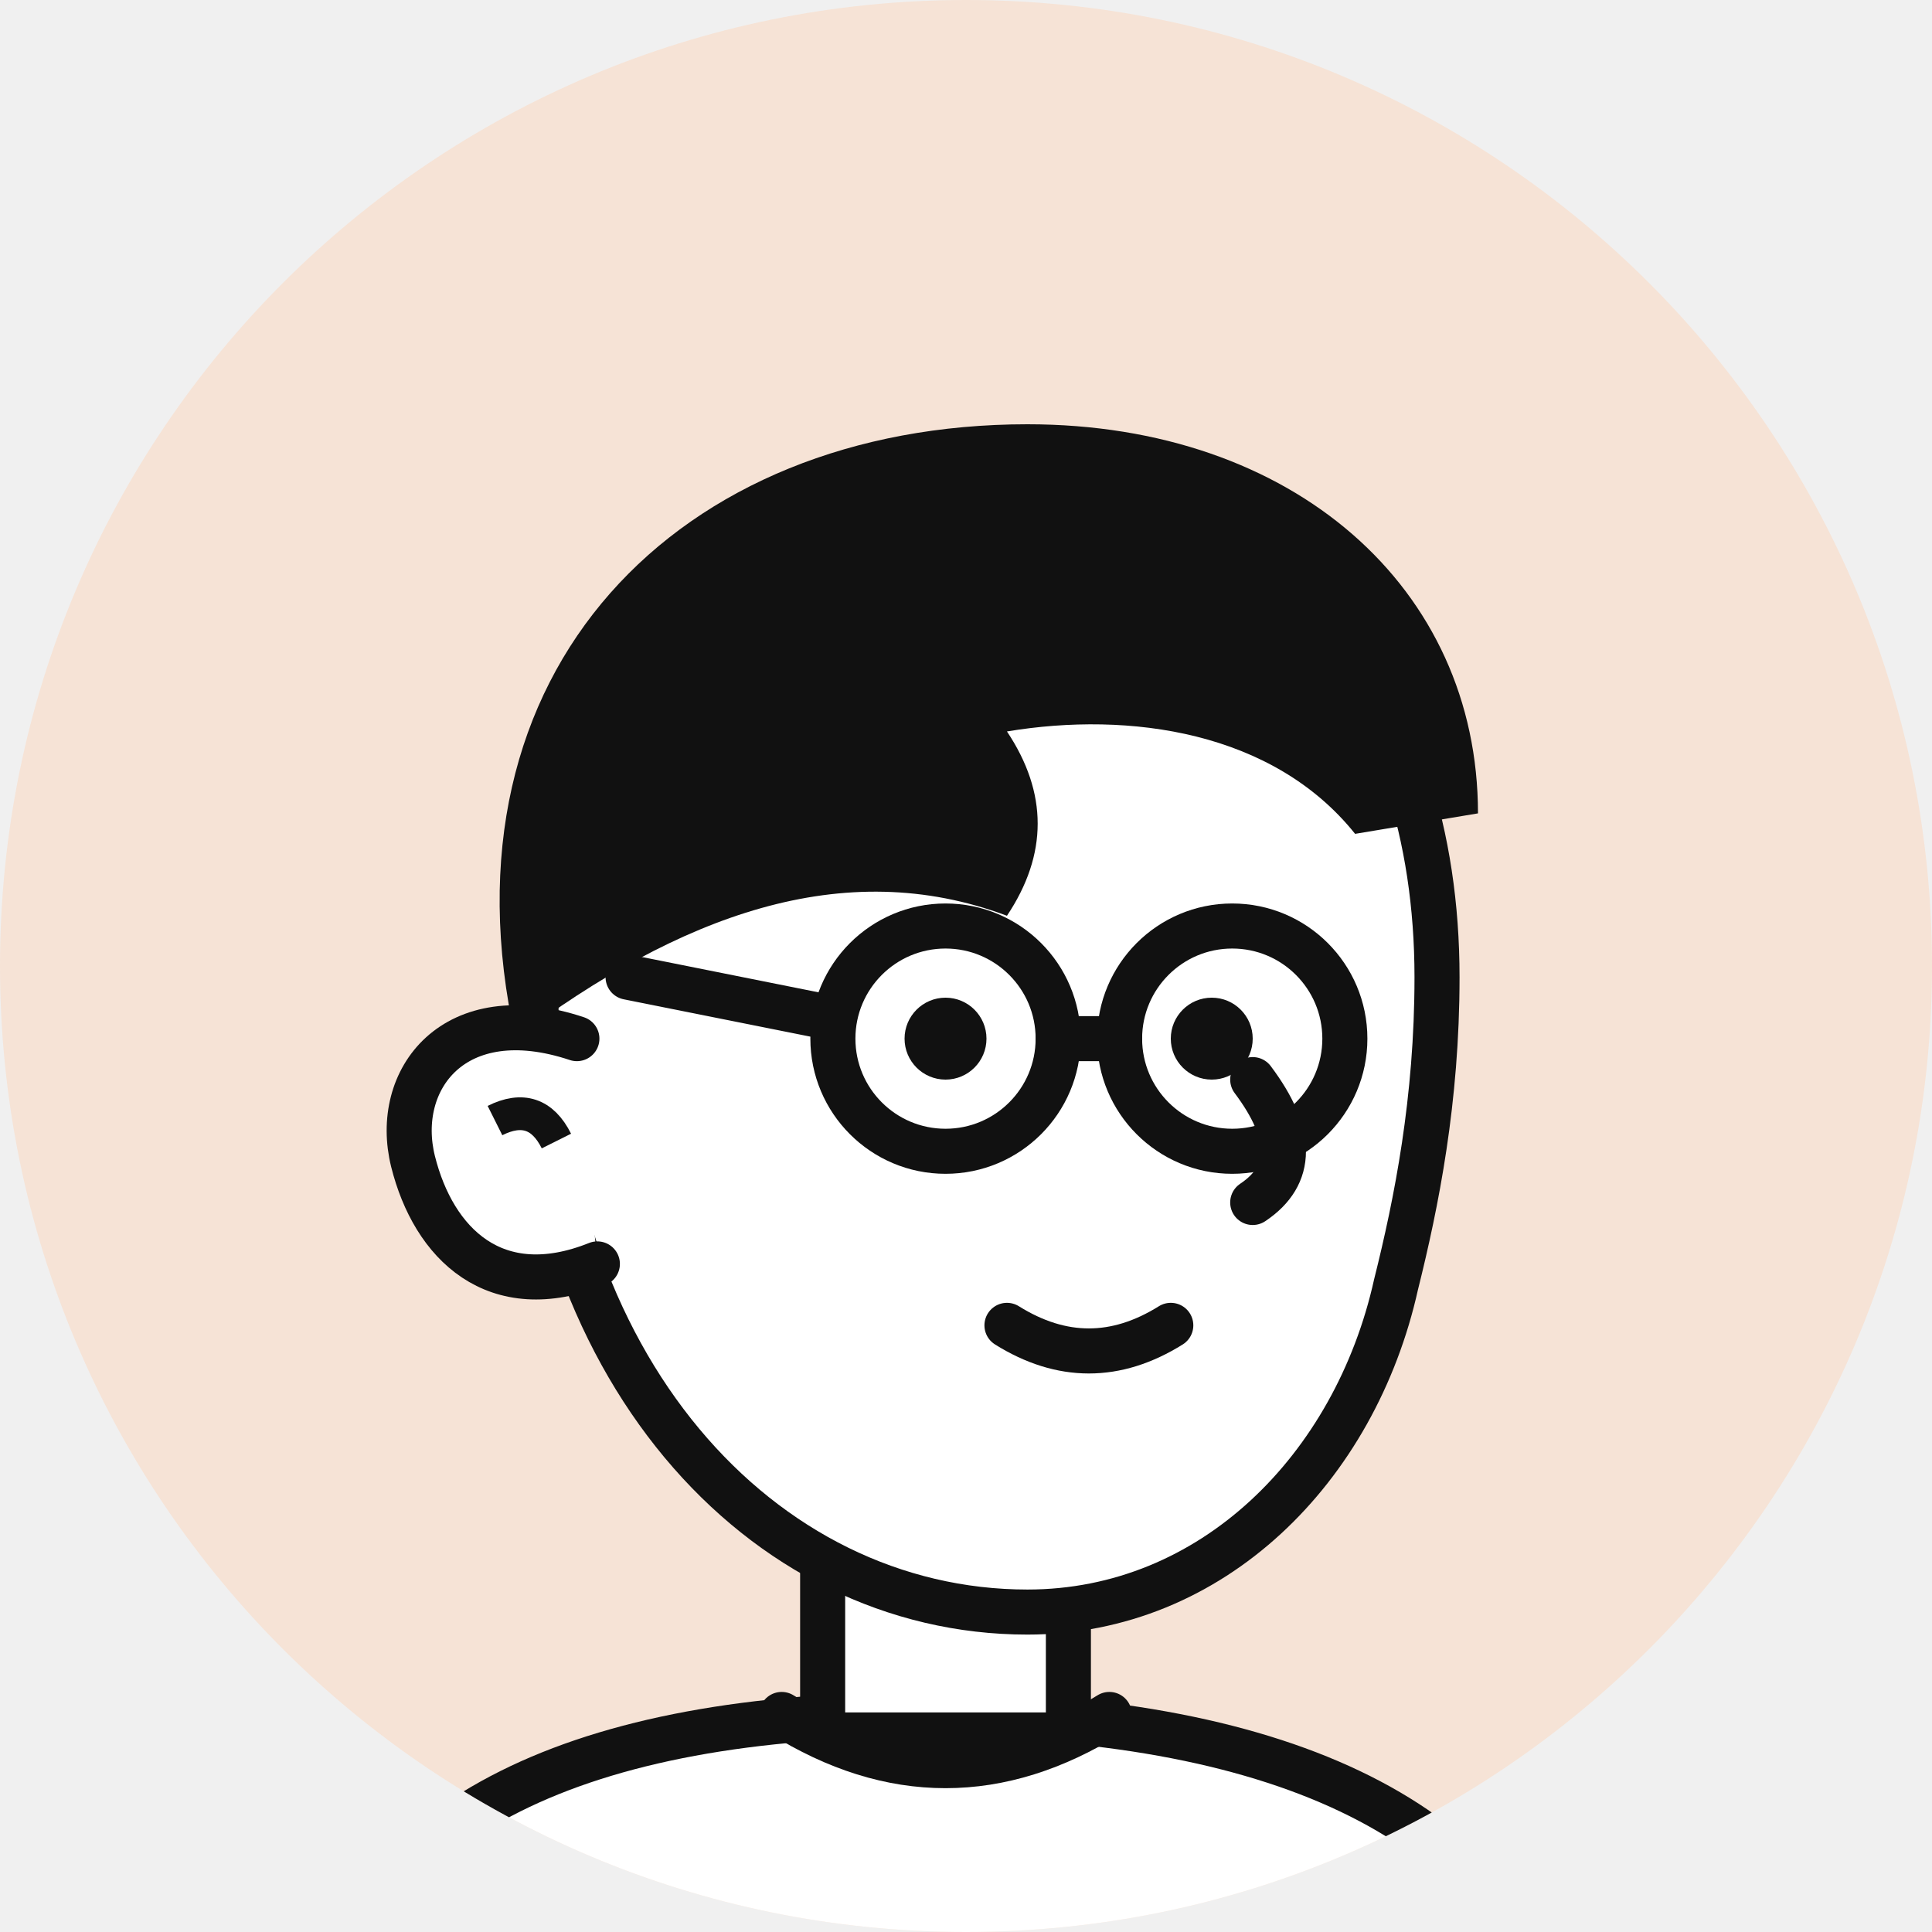
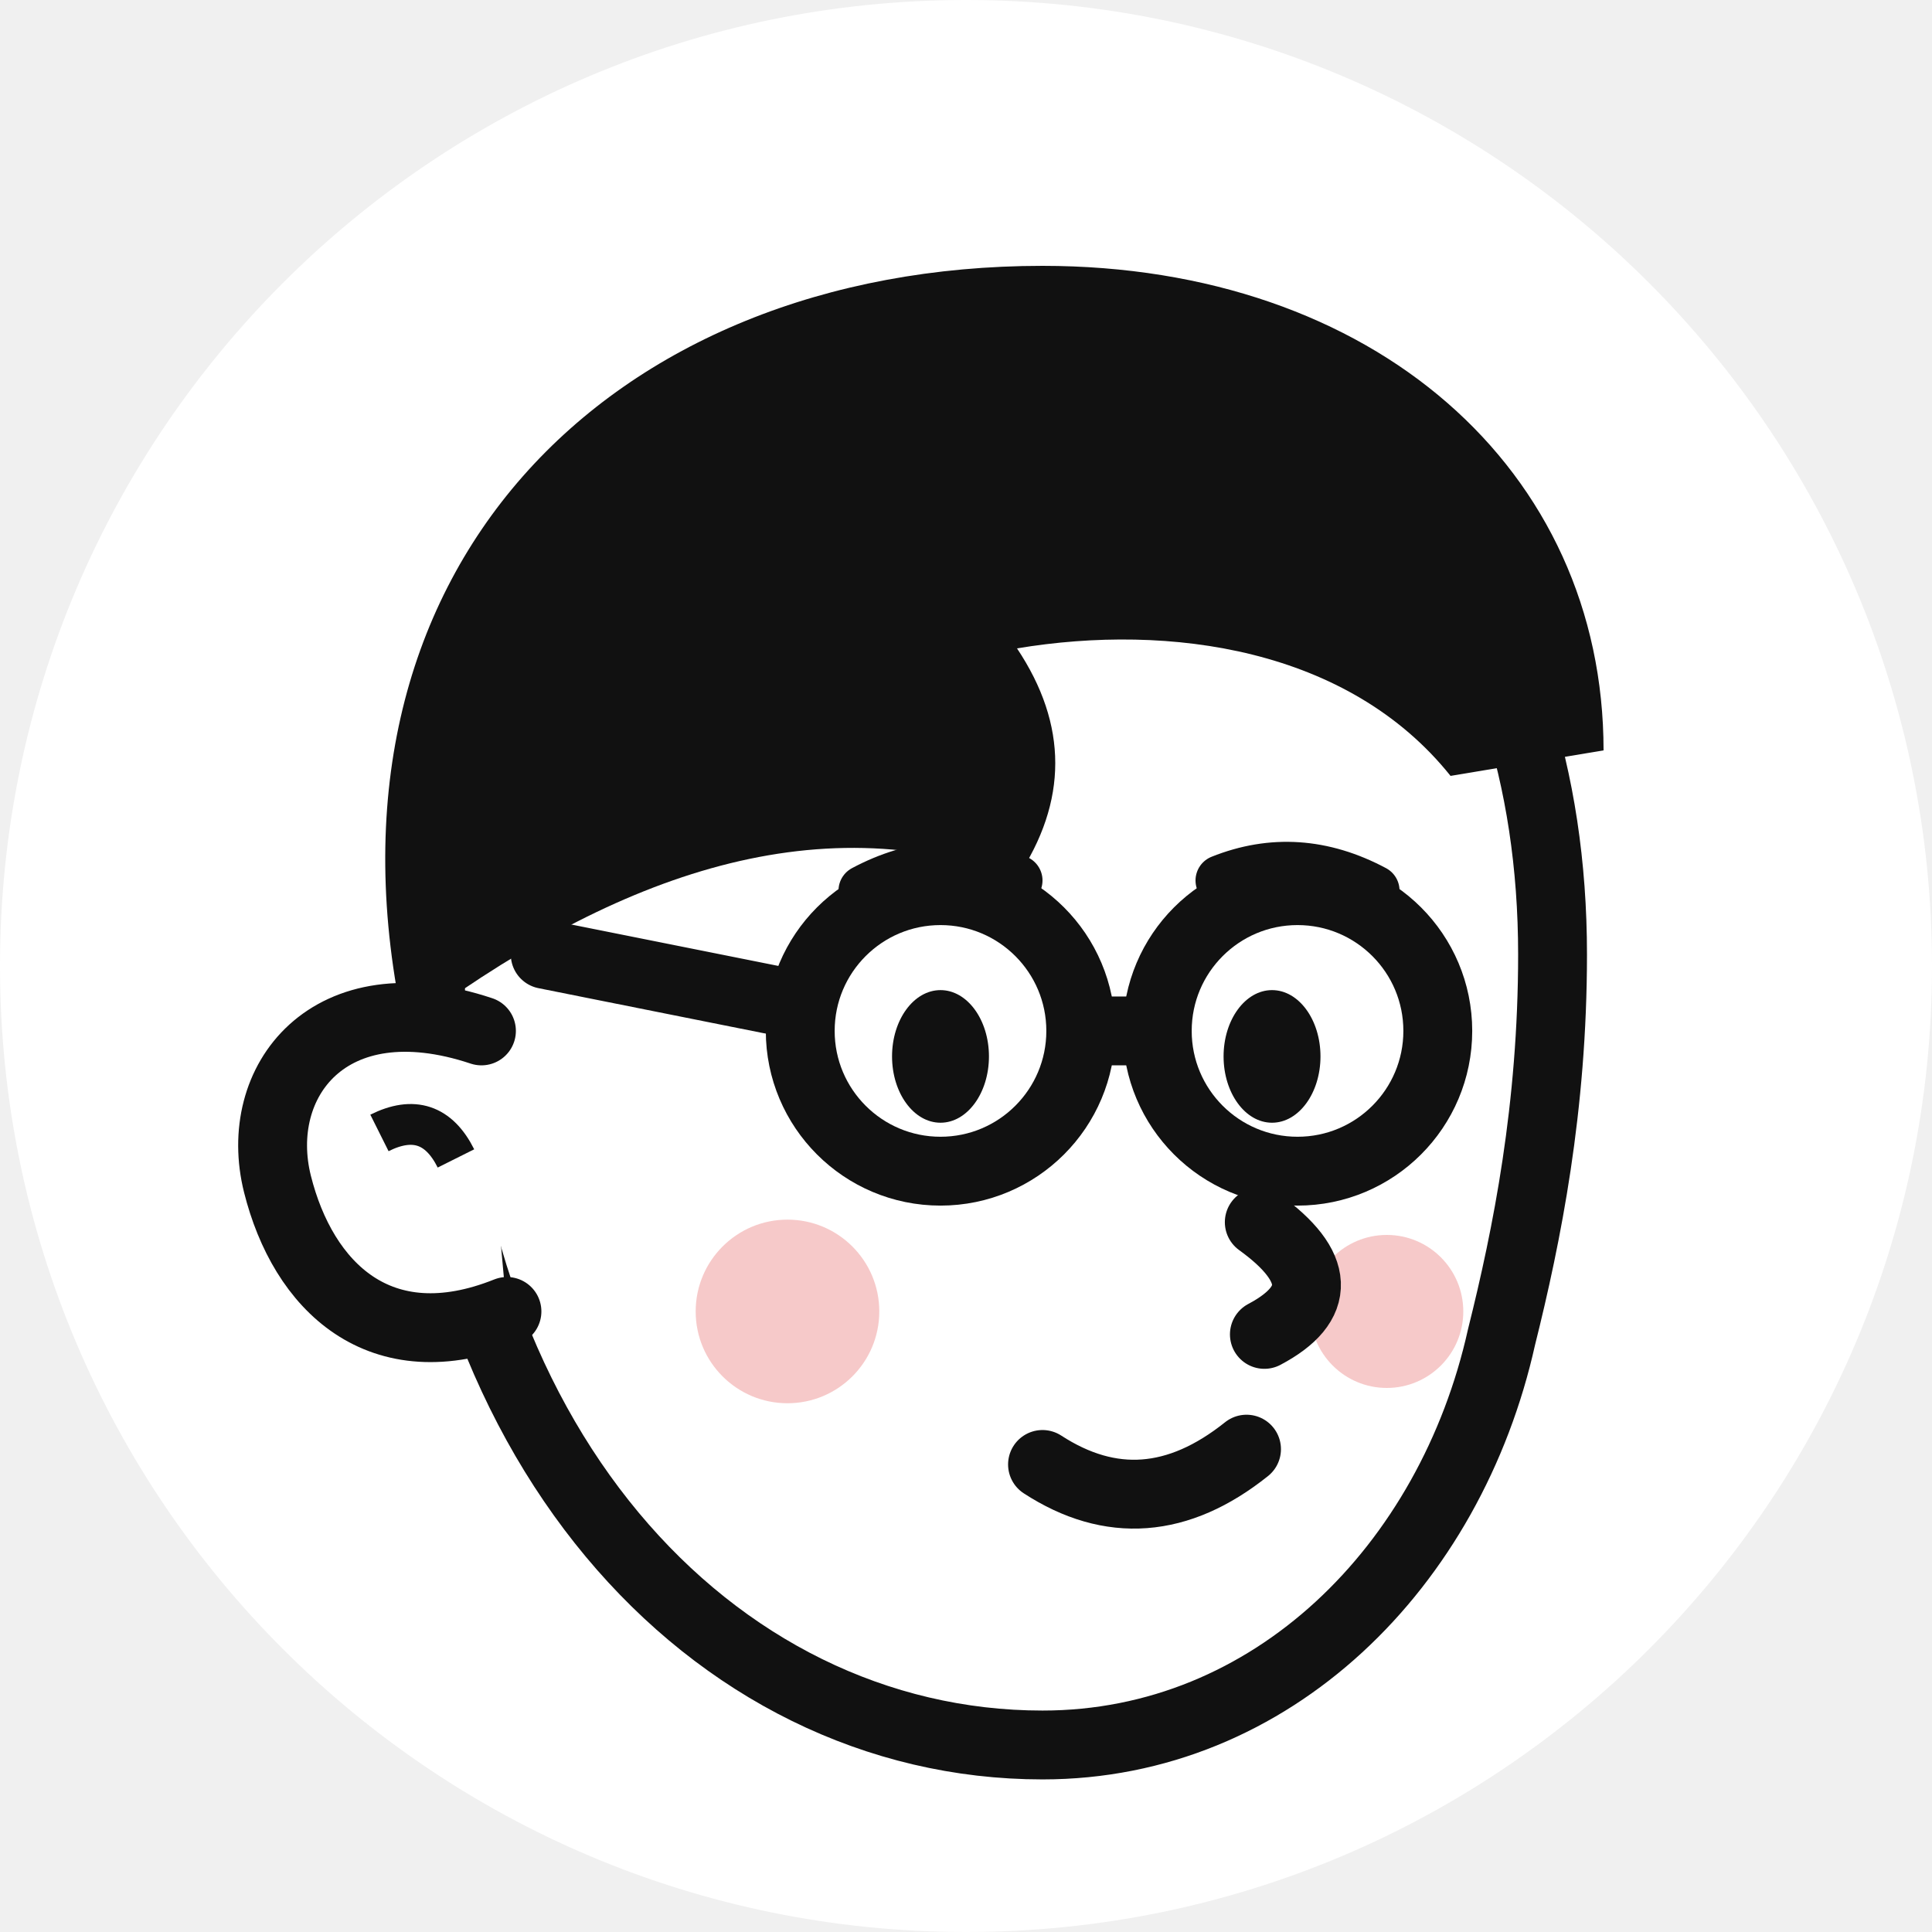
<svg xmlns="http://www.w3.org/2000/svg" viewBox="0 0 100 100">
  <defs>
    <clipPath id="c0">
      <circle cx="50" cy="50" r="50" />
    </clipPath>
  </defs>
  <g clip-path="url(#c0)">
-     <rect width="100" height="100" fill="#F6E3D6" />
-     <g transform="translate(50 58) scale(1.06) translate(-52 -56)">
-       <path d="M20 100c3-10 13-15 30-15s28 5 31 15" fill="#fff" stroke="#111" stroke-width="2.2" stroke-linecap="round" stroke-linejoin="round" />
-       <path d="M43 85q8 5 16 0" fill="none" stroke="#111" stroke-width="2.2" stroke-linecap="round" stroke-linejoin="round" />
-       <path d="M45 76v10h12v-7" fill="#fff" stroke="#111" stroke-width="2.2" stroke-linecap="round" stroke-linejoin="round" />
-       <path d="M31 50c0-15 10-25 23-25s21 10 21 24c0 6-1 11-2 15-2 9-9 16-18 16-13 0-24-12-24-30z" fill="#fff" stroke="#111" stroke-width="2.2" stroke-linecap="round" stroke-linejoin="round" />
-       <path d="M33 52c-6-2-9 2-8 6s4 7 9 5" fill="#fff" stroke="#111" stroke-width="2.2" stroke-linecap="round" stroke-linejoin="round" />
+     <rect width="100" height="100" fill="#fff" />
+     <g transform="translate(50 56) scale(1.32) translate(-52 -54)">
+       <path d="M31 50c0-15 10-25 23-25s21 10 21 24c0 6-1 11-2 15-2 9-9 16-18 16-13 0-24-12-24-30z" fill="#fff" stroke="#111" stroke-width="2.7" stroke-linecap="round" stroke-linejoin="round" />
+       <path d="M33 52c-6-2-9 2-8 6s4 7 9 5" fill="#fff" stroke="#111" stroke-width="2.7" stroke-linecap="round" stroke-linejoin="round" />
      <path d="M29 56q2-1 3 1" fill="none" stroke="#111" stroke-width="1.6" />
-       <circle cx="51" cy="52" r="2" fill="#111" />
-       <circle cx="64" cy="52" r="2" fill="#111" />
-       <path d="M66 54q3 4 0 6" fill="none" stroke="#111" stroke-width="2.2" stroke-linecap="round" stroke-linejoin="round" />
-       <path d="M54 66q4 2.5 8 0" fill="none" stroke="#111" stroke-width="2.2" stroke-linecap="round" stroke-linejoin="round" />
+       <circle cx="45" cy="63" r="3.6" fill="#F6C9C9" />
+       <circle cx="68.5" cy="63" r="3" fill="#F6C9C9" />
+       <ellipse cx="51" cy="53" rx="1.9" ry="2.6" fill="#111" />
+       <ellipse cx="64" cy="53" rx="1.9" ry="2.6" fill="#111" />
+       <path d="M48 46.5q3-1.6 6-.4M62 46.1q3-1.2 6 .4" fill="none" stroke="#111" stroke-width="2" stroke-linecap="round" />
+       <path d="M63.5 59.5q3.6 2.6.2 4.4" fill="none" stroke="#111" stroke-width="2.7" stroke-linecap="round" stroke-linejoin="round" />
+       <path d="M55 69q4 2.6 8-.6" fill="none" stroke="#111" stroke-width="2.7" stroke-linecap="round" stroke-linejoin="round" />
      <path d="M30 52c-4-18 8-30 25-30 13 0 22 8 22 19l-6 1c-4-5-11-6-17-5 2 3 2 6 0 9-8-3-16 0-24 6z" fill="#111" />
-       <circle cx="51" cy="52" r="5.5" fill="none" stroke="#111" stroke-width="2.2" stroke-linecap="round" stroke-linejoin="round" />
-       <circle cx="65" cy="52" r="5.5" fill="none" stroke="#111" stroke-width="2.2" stroke-linecap="round" stroke-linejoin="round" />
-       <path d="M56.5 52h3M45.5 51l-10-2" stroke="#111" stroke-width="2.2" stroke-linecap="round" stroke-linejoin="round" />
+       <circle cx="51" cy="52" r="5.5" fill="none" stroke="#111" stroke-width="2.7" stroke-linecap="round" stroke-linejoin="round" />
+       <circle cx="65" cy="52" r="5.5" fill="none" stroke="#111" stroke-width="2.7" stroke-linecap="round" stroke-linejoin="round" />
+       <path d="M56.5 52h3M45.5 51l-10-2" stroke="#111" stroke-width="2.7" stroke-linecap="round" stroke-linejoin="round" />
    </g>
  </g>
</svg>
